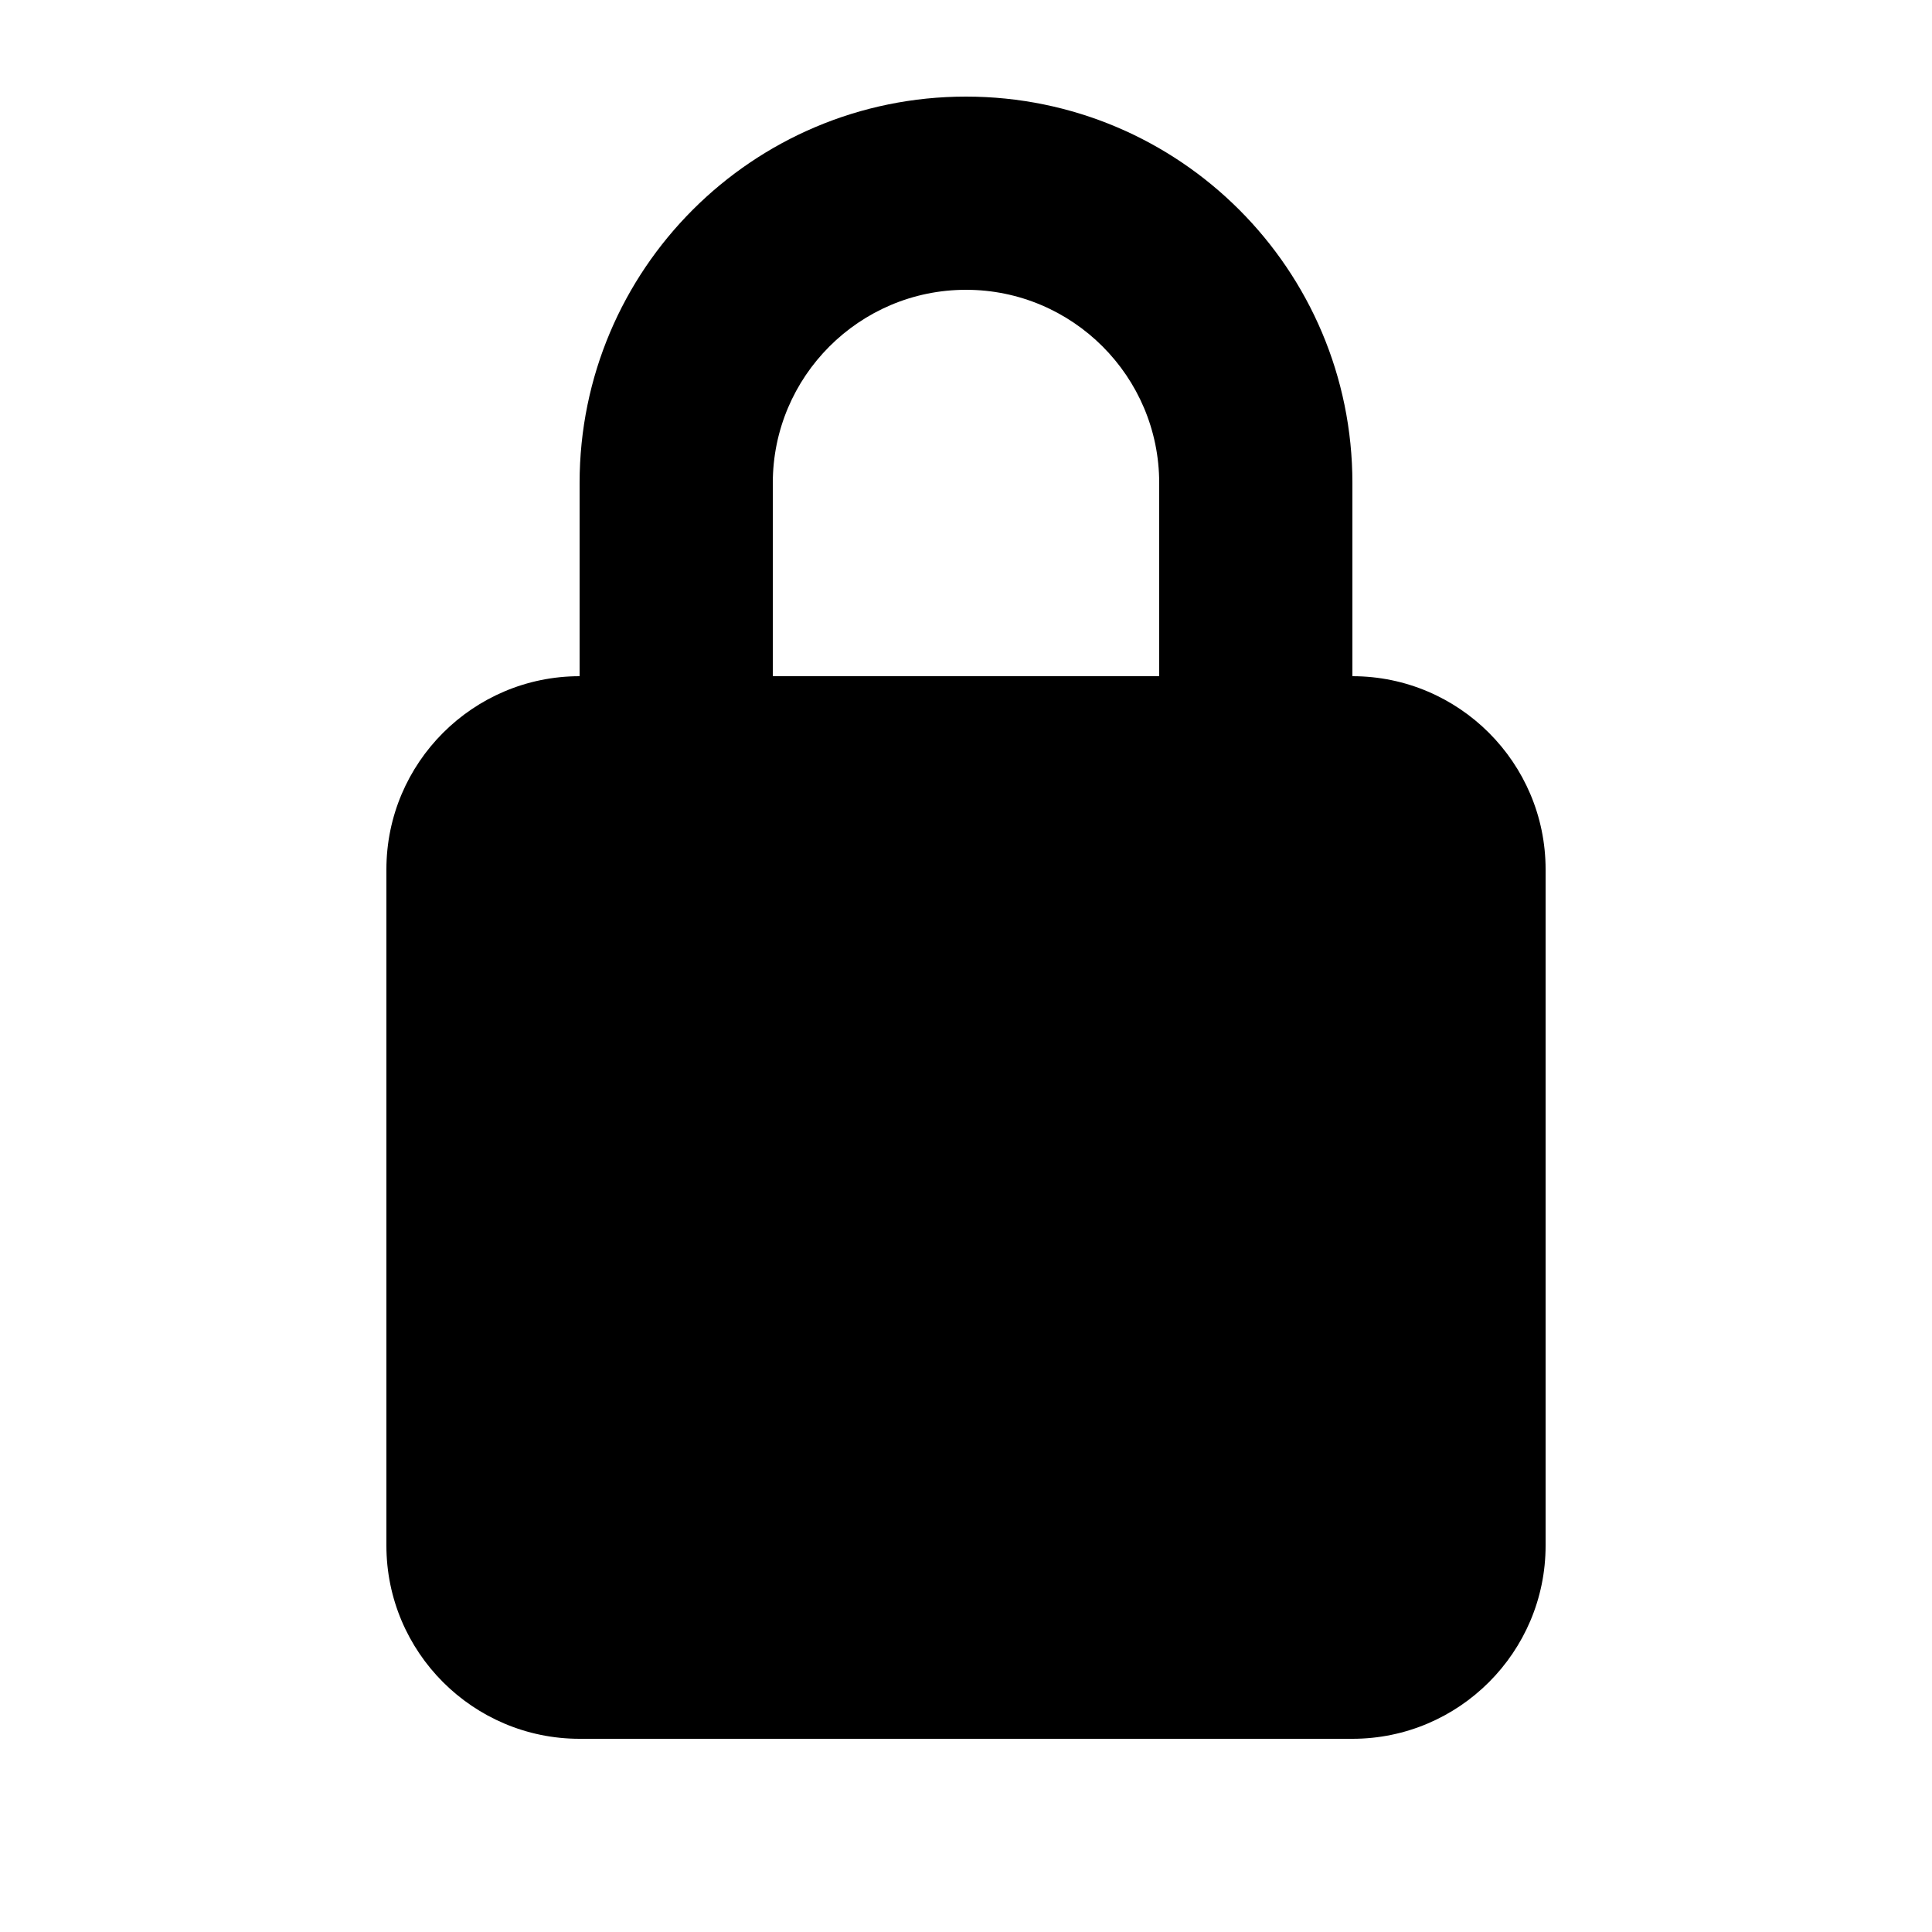
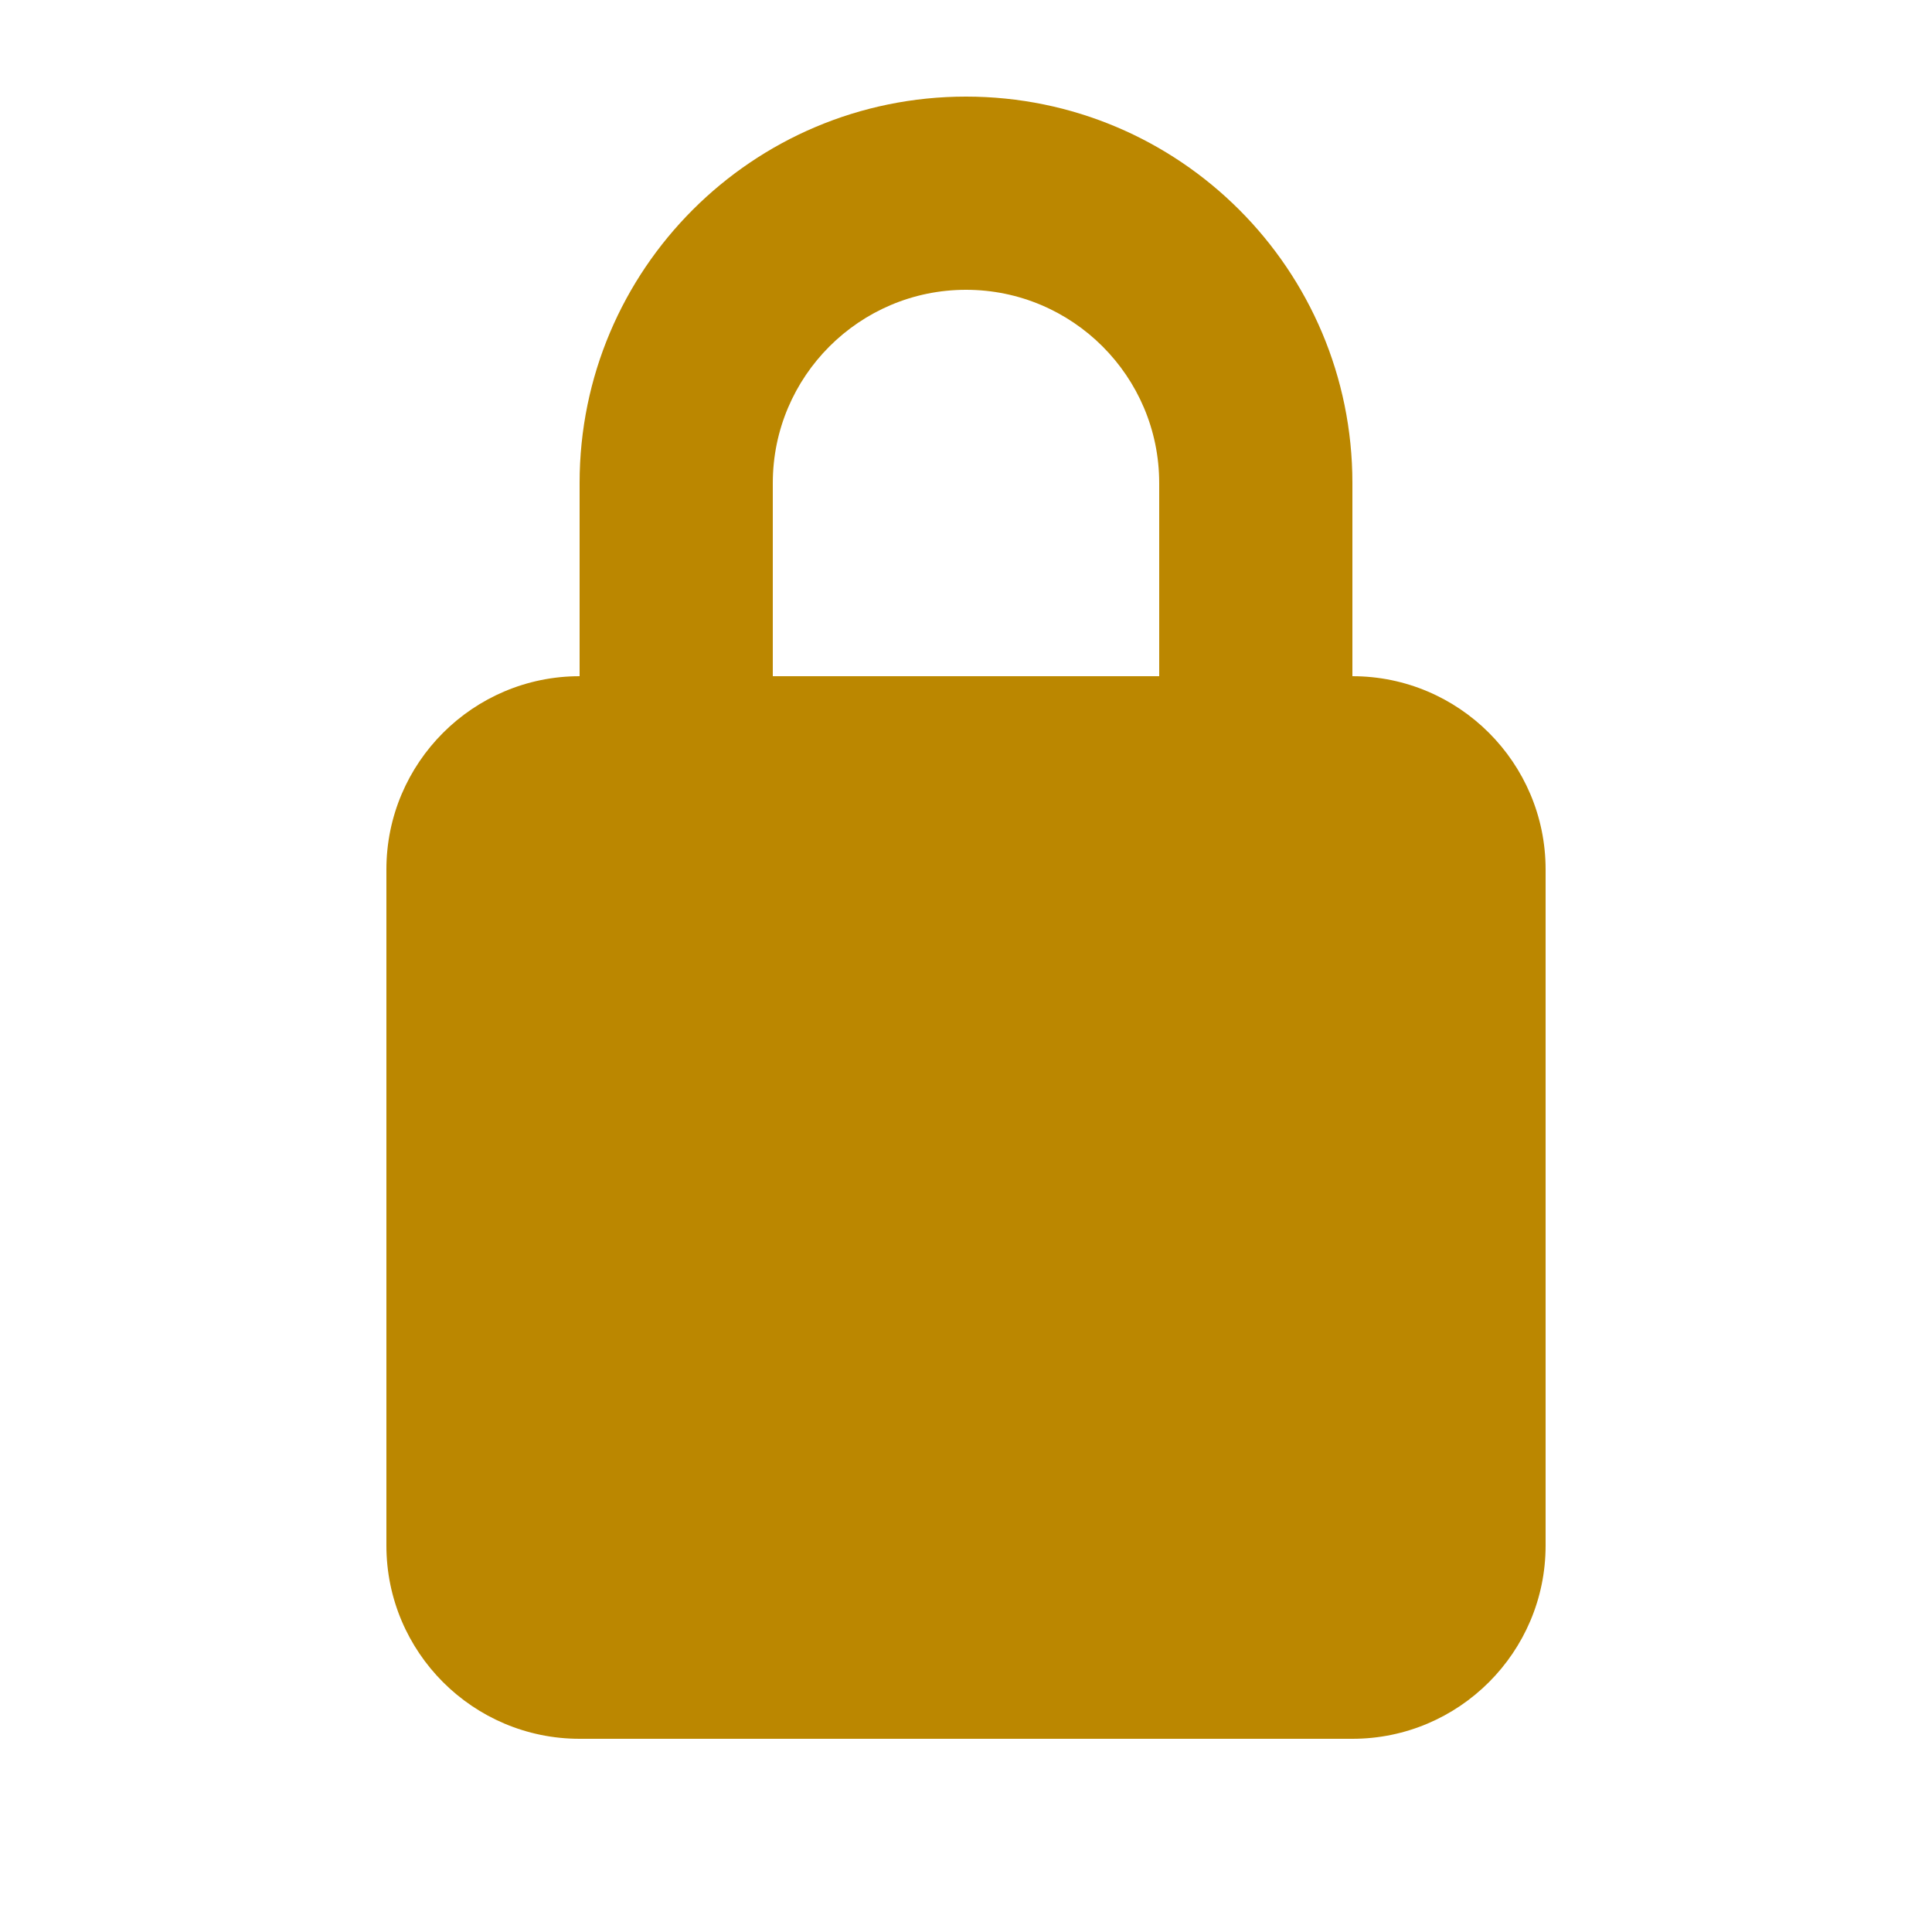
<svg xmlns="http://www.w3.org/2000/svg" viewBox="0 0 640 640">
-   <path d="M256 160L256 224L384 224L384 160C384 124.7 355.3 96 320 96C284.7 96 256 124.7 256 160zM192 224L192 160C192 89.3 249.3 32 320 32C390.7 32 448 89.3 448 160L448 224C483.3 224 512 252.7 512 288L512 512C512 547.3 483.3 576 448 576L192 576C156.7 576 128 547.3 128 512L128 288C128 252.7 156.7 224 192 224z" />
+   <path fill="#bb8700" d="M256 160L256 224L384 224L384 160C384 124.7 355.3 96 320 96C284.7 96 256 124.7 256 160zM192 224L192 160C192 89.3 249.3 32 320 32C390.7 32 448 89.3 448 160L448 224C483.3 224 512 252.7 512 288L512 512C512 547.3 483.3 576 448 576L192 576C156.7 576 128 547.3 128 512L128 288C128 252.7 156.7 224 192 224z" />
</svg>
